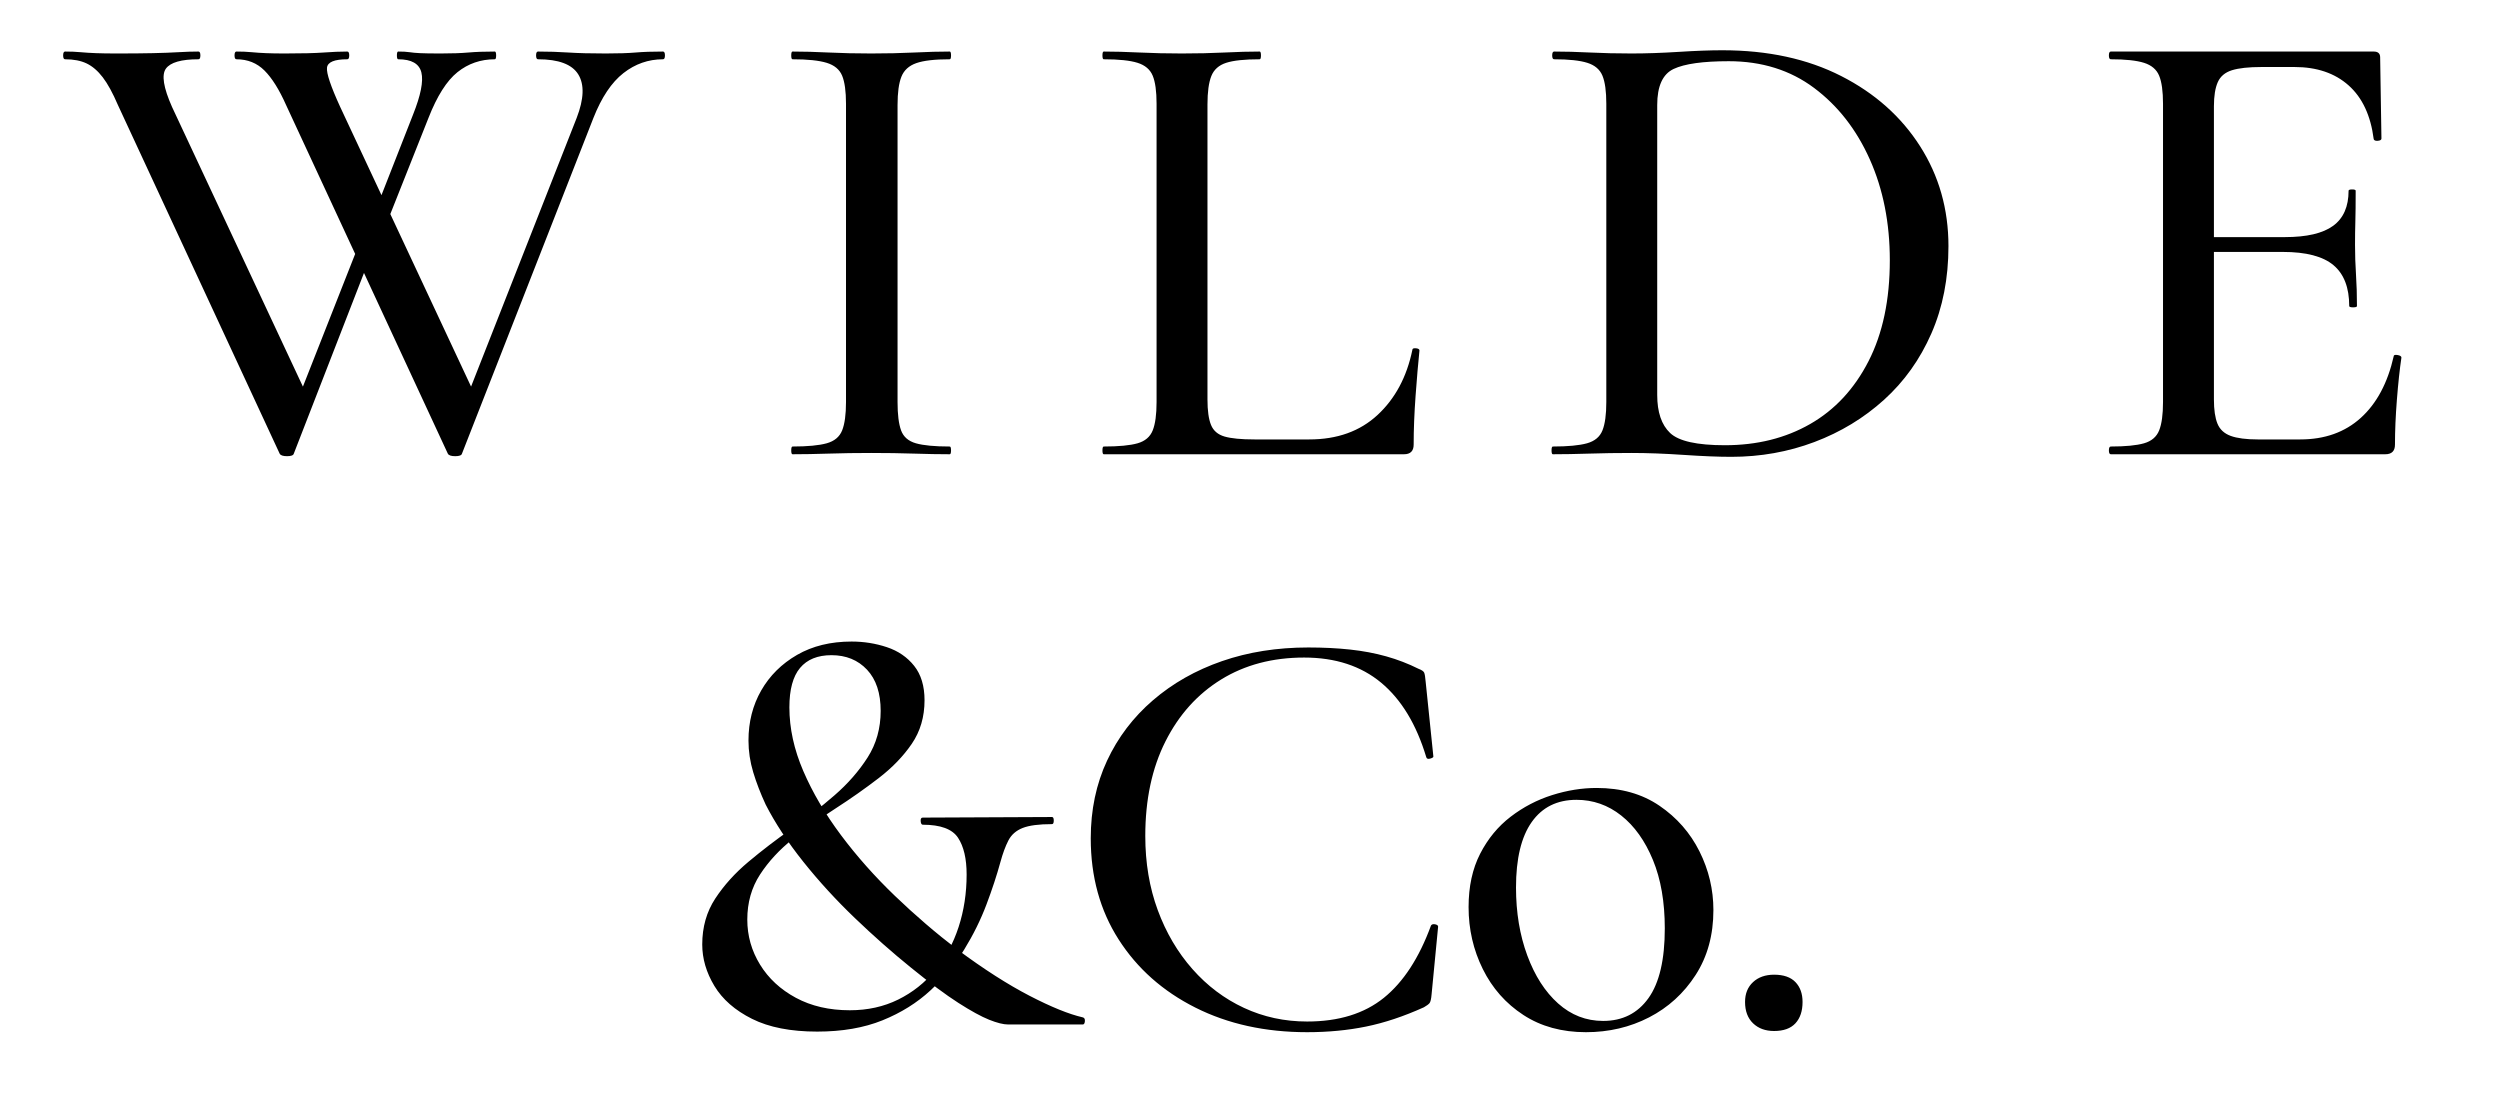
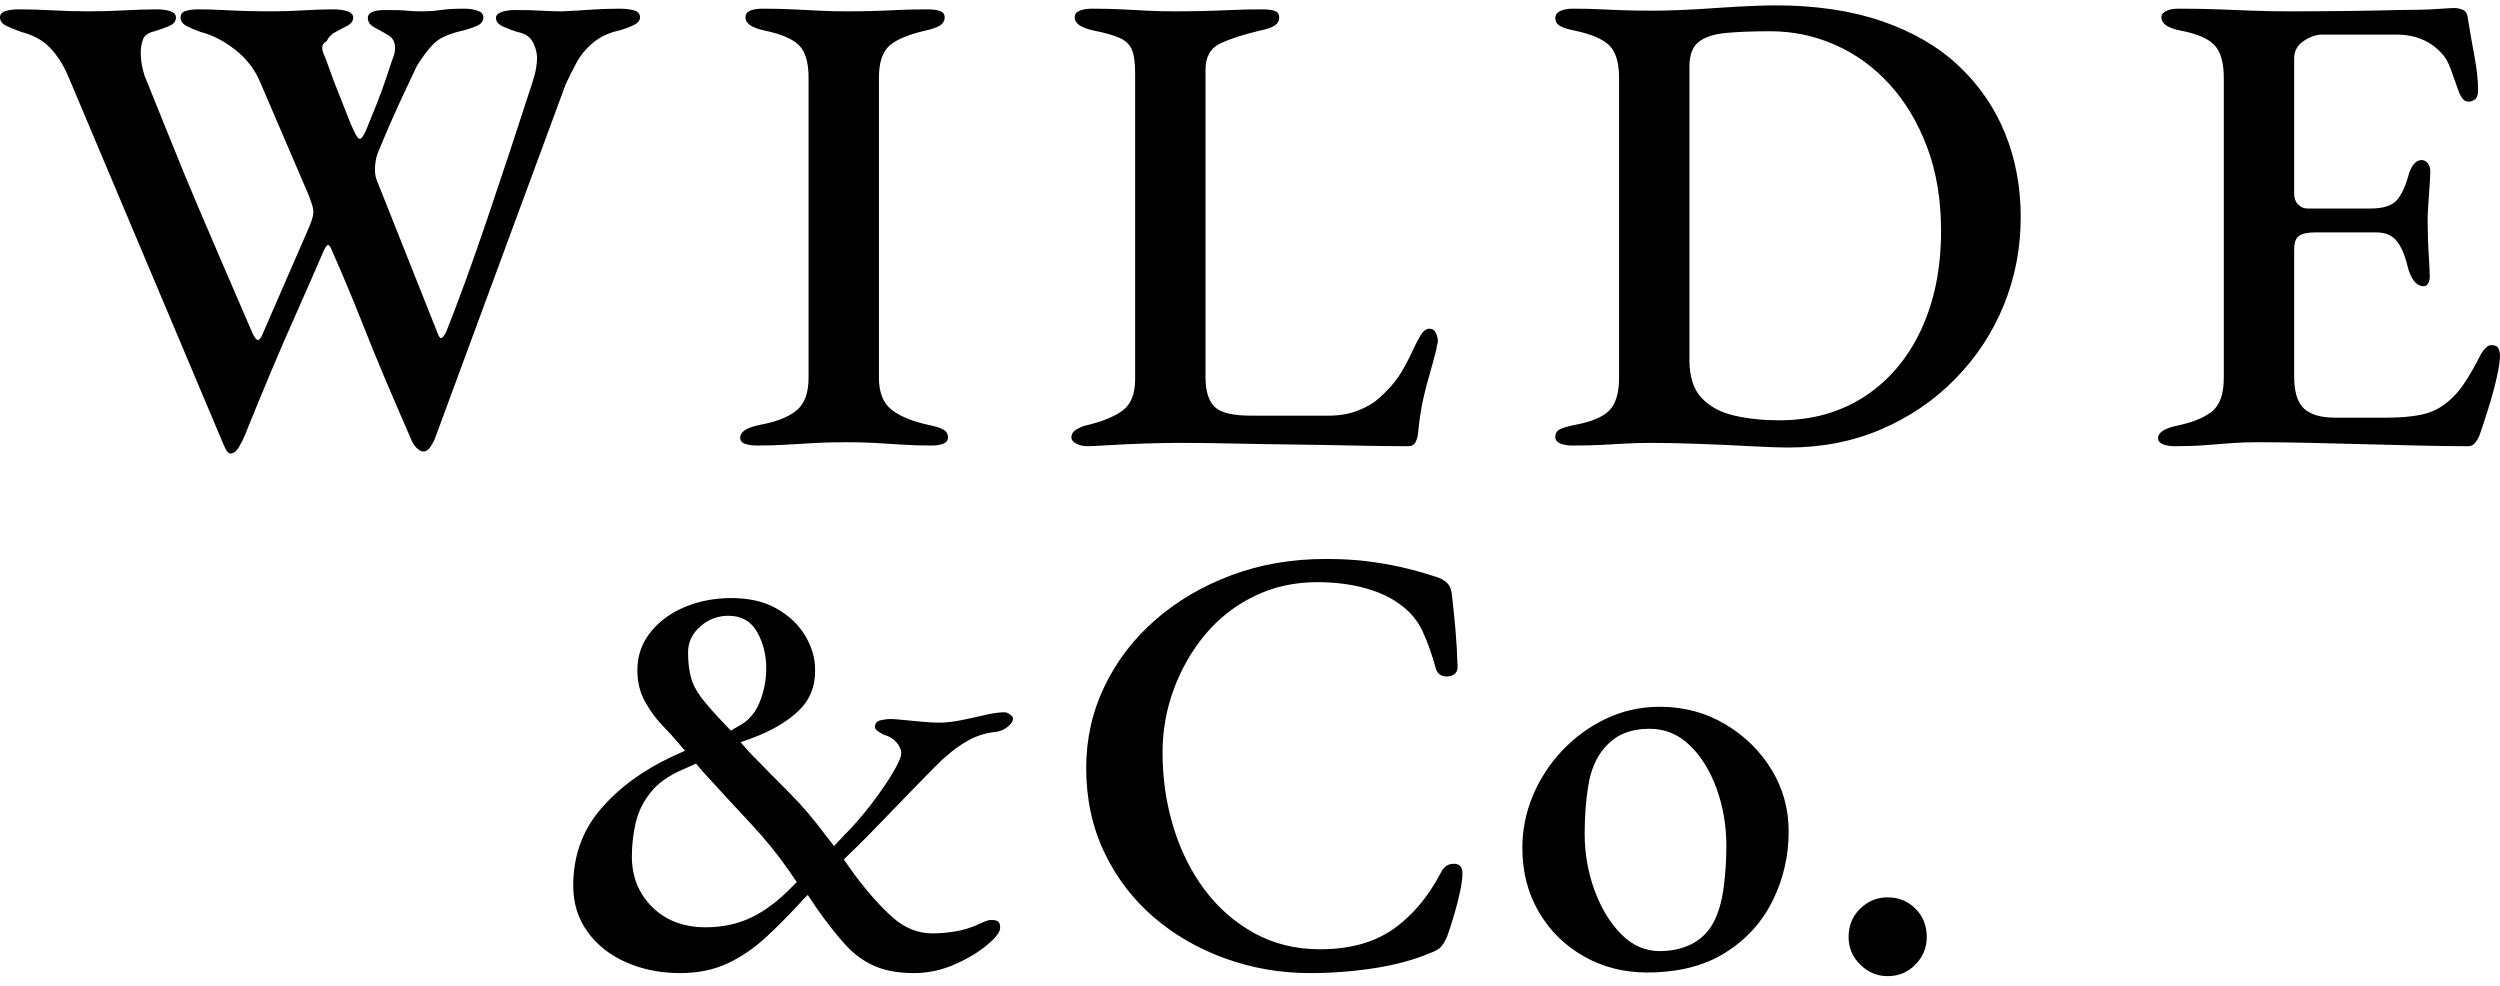
- <svg xmlns="http://www.w3.org/2000/svg" viewBox="0 0 388 173" role="img" aria-label="Wilde &amp; Co.">
-   <g fill="currentColor">
-     <path transform="translate(10.0,70.5)" d="M48.3 -32.8 35.6 -0.1Q35.5 0.3 34.55 0.3Q33.6 0.3 33.4 -0.1L8.3 -54.2Q7.1 -57.0 5.95 -58.5Q4.8 -60.0 3.45 -60.65Q2.1 -61.3 0.1 -61.3Q-0.2 -61.3 -0.2 -61.9Q-0.2 -62.5 0.1 -62.5Q1.4 -62.5 2.5 -62.4Q3.6 -62.3 4.9 -62.25Q6.2 -62.2 8.1 -62.2Q11.4 -62.2 13.7 -62.25Q16.0 -62.3 17.7 -62.4Q19.4 -62.5 20.8 -62.5Q21.1 -62.5 21.1 -61.9Q21.1 -61.3 20.8 -61.3Q16.8 -61.3 15.75 -59.85Q14.7 -58.4 16.7 -53.9L37.9 -8.6L34.1 -3.1L46.7 -35.1ZM92.9 -62.5Q93.2 -62.5 93.2 -61.9Q93.2 -61.3 92.9 -61.3Q89.5 -61.3 86.75 -59.15Q84.0 -57.0 82.1 -52.2L61.7 -0.1Q61.6 0.3 60.65 0.3Q59.7 0.3 59.5 -0.1L34.4 -54.2Q32.8 -57.8 31.05 -59.55Q29.3 -61.3 26.7 -61.3Q26.4 -61.3 26.4 -61.9Q26.4 -62.5 26.7 -62.5Q28.0 -62.5 29.05 -62.4Q30.1 -62.3 31.3 -62.25Q32.5 -62.2 34.2 -62.2Q38.2 -62.2 40.25 -62.35Q42.3 -62.5 43.9 -62.5Q44.2 -62.5 44.2 -61.9Q44.2 -61.3 43.9 -61.3Q40.9 -61.3 40.75 -60.0Q40.6 -58.7 42.8 -53.9L64.0 -8.6L60.2 -3.1L79.5 -52.2Q81.2 -56.6 79.75 -58.95Q78.3 -61.3 73.5 -61.3Q73.2 -61.3 73.2 -61.9Q73.2 -62.5 73.5 -62.5Q75.9 -62.5 78.2 -62.35Q80.5 -62.2 84.0 -62.2Q86.9 -62.2 88.65 -62.35Q90.4 -62.5 92.9 -62.5ZM47.2 -35.1 54.1 -52.7Q55.9 -57.2 55.4 -59.25Q54.9 -61.3 51.8 -61.3Q51.6 -61.3 51.6 -61.9Q51.6 -62.5 51.8 -62.5Q52.9 -62.5 53.55 -62.4Q54.2 -62.3 55.2 -62.25Q56.2 -62.2 58.4 -62.2Q61.0 -62.2 62.7 -62.35Q64.4 -62.5 66.8 -62.5Q67.0 -62.5 67.0 -61.9Q67.0 -61.3 66.8 -61.3Q63.5 -61.3 61.0 -59.3Q58.5 -57.3 56.5 -52.2L48.8 -32.8Z M129.3 -8.1Q129.3 -5.2 129.85 -3.7Q130.4 -2.2 132.15 -1.7Q133.9 -1.2 137.4 -1.2Q137.6 -1.2 137.6 -0.6Q137.6 0.0 137.4 0.0Q134.9 0.0 131.85 -0.1Q128.8 -0.2 125.2 -0.2Q121.7 -0.2 118.6 -0.1Q115.5 0.0 113.0 0.0Q112.8 0.0 112.8 -0.6Q112.8 -1.2 113.0 -1.2Q116.5 -1.2 118.3 -1.7Q120.1 -2.2 120.7 -3.7Q121.3 -5.2 121.3 -8.1V-54.4Q121.3 -57.3 120.7 -58.75Q120.1 -60.2 118.3 -60.75Q116.5 -61.3 113.0 -61.3Q112.8 -61.3 112.8 -61.9Q112.8 -62.5 113.0 -62.5Q115.5 -62.5 118.6 -62.35Q121.7 -62.2 125.2 -62.2Q128.8 -62.2 131.9 -62.35Q135.0 -62.5 137.4 -62.5Q137.6 -62.5 137.6 -61.9Q137.6 -61.3 137.4 -61.3Q133.9 -61.3 132.2 -60.7Q130.5 -60.1 129.9 -58.6Q129.3 -57.1 129.3 -54.2Z M177.4 -54.3V-8.5Q177.4 -5.9 177.95 -4.55Q178.5 -3.2 180.05 -2.75Q181.6 -2.3 184.7 -2.3H193.2Q199.7 -2.3 203.8 -6.1Q207.9 -9.9 209.2 -16.2Q209.2 -16.5 209.75 -16.45Q210.3 -16.4 210.3 -16.1Q210.0 -13.2 209.7 -9.1Q209.4 -5.0 209.4 -1.5Q209.4 0.0 207.9 0.0H161.3Q161.1 0.0 161.1 -0.6Q161.1 -1.2 161.3 -1.2Q164.8 -1.2 166.55 -1.7Q168.3 -2.2 168.9 -3.7Q169.5 -5.2 169.5 -8.1V-54.4Q169.5 -57.3 168.9 -58.75Q168.3 -60.2 166.55 -60.75Q164.8 -61.3 161.3 -61.3Q161.1 -61.3 161.1 -61.9Q161.1 -62.5 161.3 -62.5Q163.7 -62.5 166.85 -62.35Q170.0 -62.2 173.4 -62.2Q177.0 -62.2 180.05 -62.35Q183.1 -62.5 185.5 -62.5Q185.7 -62.5 185.7 -61.9Q185.7 -61.3 185.5 -61.3Q182.0 -61.3 180.3 -60.75Q178.6 -60.2 178.0 -58.7Q177.4 -57.2 177.4 -54.3Z M258.7 0.4Q255.7 0.4 251.3 0.1Q246.9 -0.2 243.2 -0.2Q239.8 -0.2 236.65 -0.1Q233.5 0.0 231.0 0.0Q230.8 0.0 230.8 -0.6Q230.8 -1.2 231.0 -1.2Q234.5 -1.2 236.3 -1.7Q238.1 -2.2 238.7 -3.7Q239.3 -5.2 239.3 -8.1V-54.4Q239.3 -57.3 238.7 -58.75Q238.1 -60.2 236.35 -60.75Q234.6 -61.3 231.2 -61.3Q230.9 -61.3 230.9 -61.9Q230.9 -62.5 231.2 -62.5Q233.7 -62.5 236.75 -62.35Q239.8 -62.2 243.2 -62.2Q246.6 -62.2 250.55 -62.45Q254.5 -62.7 257.3 -62.7Q267.9 -62.7 275.75 -58.7Q283.6 -54.7 288.0 -47.8Q292.4 -40.9 292.4 -32.3Q292.4 -24.8 289.75 -18.75Q287.1 -12.7 282.4 -8.45Q277.7 -4.2 271.6 -1.9Q265.5 0.4 258.7 0.4ZM257.7 -1.4Q265.2 -1.4 270.95 -4.7Q276.7 -8.0 280.0 -14.45Q283.3 -20.9 283.3 -30.1Q283.3 -38.8 280.2 -45.75Q277.1 -52.7 271.55 -56.85Q266.0 -61.0 258.3 -61.0Q252.3 -61.0 249.75 -59.8Q247.2 -58.6 247.2 -54.2V-9.2Q247.2 -5.2 249.2 -3.3Q251.2 -1.4 257.7 -1.4Z M360.2 0.0H317.6Q317.3 0.0 317.3 -0.6Q317.3 -1.2 317.6 -1.2Q321.0 -1.2 322.75 -1.7Q324.5 -2.2 325.1 -3.7Q325.7 -5.2 325.7 -8.1V-54.4Q325.7 -57.3 325.1 -58.75Q324.5 -60.2 322.75 -60.75Q321.0 -61.3 317.6 -61.3Q317.3 -61.3 317.3 -61.9Q317.3 -62.5 317.6 -62.5H358.4Q359.4 -62.5 359.4 -61.6L359.6 -49.0Q359.6 -48.7 359.05 -48.65Q358.5 -48.6 358.4 -48.9Q357.7 -54.4 354.5 -57.25Q351.3 -60.1 346.1 -60.1H341.0Q338.0 -60.1 336.4 -59.6Q334.8 -59.1 334.2 -57.75Q333.6 -56.4 333.6 -54.0V-8.5Q333.6 -6.1 334.15 -4.75Q334.7 -3.4 336.2 -2.85Q337.7 -2.3 340.4 -2.3H347.0Q352.7 -2.3 356.4 -5.65Q360.1 -9.0 361.5 -15.2Q361.5 -15.5 362.1 -15.4Q362.7 -15.3 362.7 -15.0Q362.3 -12.3 362.0 -8.5Q361.7 -4.7 361.7 -1.5Q361.7 0.0 360.2 0.0ZM354.6 -23.0Q354.6 -27.3 352.15 -29.35Q349.7 -31.4 344.3 -31.4H329.8V-33.7H344.6Q349.7 -33.7 352.1 -35.45Q354.5 -37.2 354.5 -40.9Q354.5 -41.1 355.05 -41.1Q355.6 -41.1 355.6 -40.9Q355.6 -37.8 355.55 -36.1Q355.5 -34.4 355.5 -32.5Q355.5 -30.2 355.65 -27.9Q355.8 -25.6 355.8 -23.0Q355.8 -22.8 355.2 -22.8Q354.6 -22.8 354.6 -23.0Z" />
-     <path transform="translate(103.1,159.0)" d="M5.888 -12.42Q5.888 -16.468 7.912 -19.55Q9.936 -22.632 13.064 -25.254Q16.192 -27.876 19.734 -30.36Q23.276 -32.844 26.404 -35.558Q29.532 -38.272 31.556 -41.446Q33.58 -44.62 33.58 -48.668Q33.58 -52.808 31.464 -55.062Q29.348 -57.316 25.944 -57.316Q22.724 -57.316 21.068 -55.338Q19.412 -53.36 19.412 -49.22Q19.412 -44.344 21.574 -39.33Q23.736 -34.316 27.416 -29.394Q31.096 -24.472 35.788 -19.964Q40.48 -15.456 45.54 -11.592Q51.612 -7.084 56.672 -4.462Q61.732 -1.84 64.952 -1.104Q65.32 -1.012 65.274 -0.506Q65.228 0.0 64.952 0.0Q62.652 0.0 59.57 0.0Q56.488 0.0 53.36 0.0Q52.256 0.0 50.416 -0.736Q48.576 -1.472 45.632 -3.358Q42.688 -5.244 38.272 -8.832Q33.948 -12.328 29.578 -16.514Q25.208 -20.7 21.574 -25.254Q17.94 -29.808 15.732 -34.132Q14.536 -36.708 13.8 -39.146Q13.064 -41.584 13.064 -44.068Q13.064 -48.392 15.042 -51.842Q17.02 -55.292 20.608 -57.362Q24.196 -59.432 29.072 -59.432Q31.924 -59.432 34.546 -58.558Q37.168 -57.684 38.778 -55.66Q40.388 -53.636 40.388 -50.324Q40.388 -46.46 38.41 -43.562Q36.432 -40.664 33.258 -38.226Q30.084 -35.788 26.588 -33.534Q23.092 -31.28 19.964 -28.796Q16.836 -26.312 14.858 -23.276Q12.88 -20.24 12.88 -16.284Q12.88 -12.512 14.858 -9.292Q16.836 -6.072 20.424 -4.14Q24.012 -2.208 28.796 -2.208Q32.936 -2.208 36.294 -3.864Q39.652 -5.52 42.044 -8.418Q44.436 -11.316 45.678 -15.134Q46.92 -18.952 46.92 -23.276Q46.92 -26.956 45.586 -28.98Q44.252 -31.004 40.112 -31.004Q39.836 -31.004 39.79 -31.556Q39.744 -32.108 40.112 -32.108L60.168 -32.2Q60.444 -32.2 60.444 -31.648Q60.444 -31.096 60.168 -31.096Q57.132 -31.096 55.614 -30.498Q54.096 -29.9 53.406 -28.566Q52.716 -27.232 52.164 -25.208Q51.336 -22.172 50.002 -18.63Q48.668 -15.088 46.552 -11.638Q44.436 -8.188 41.308 -5.29Q38.18 -2.392 33.856 -0.644Q29.532 1.104 23.736 1.104Q17.572 1.104 13.616 -0.874Q9.66 -2.852 7.774 -5.98Q5.888 -9.108 5.888 -12.42Z M99.948 -58.512Q103.444 -58.512 106.434 -58.19Q109.424 -57.868 112.046 -57.132Q114.668 -56.396 117.06 -55.2Q117.796 -54.924 117.934 -54.602Q118.072 -54.28 118.164 -53.176L119.36 -41.584Q119.36 -41.4 118.854 -41.262Q118.348 -41.124 118.256 -41.492Q115.956 -49.128 111.264 -53.038Q106.572 -56.948 99.304 -56.948Q91.944 -56.948 86.424 -53.544Q80.904 -50.14 77.776 -43.93Q74.648 -37.72 74.648 -29.256Q74.648 -23.0 76.58 -17.756Q78.512 -12.512 81.962 -8.602Q85.412 -4.692 89.966 -2.576Q94.52 -0.46 99.764 -0.46Q107.124 -0.46 111.678 -4.14Q116.232 -7.82 118.992 -15.364Q119.176 -15.64 119.636 -15.548Q120.096 -15.456 120.096 -15.18L119.084 -4.692Q118.992 -3.588 118.762 -3.312Q118.532 -3.036 117.888 -2.668Q113.196 -0.552 108.918 0.322Q104.64 1.196 99.764 1.196Q90.012 1.196 82.422 -2.622Q74.832 -6.44 70.508 -13.202Q66.184 -19.964 66.184 -28.888Q66.184 -35.512 68.714 -40.94Q71.244 -46.368 75.844 -50.324Q80.444 -54.28 86.562 -56.396Q92.68 -58.512 99.948 -58.512Z M143.04 1.196Q137.428 1.196 133.334 -1.472Q129.24 -4.14 127.032 -8.602Q124.824 -13.064 124.824 -18.216Q124.824 -23.0 126.618 -26.496Q128.412 -29.992 131.356 -32.246Q134.3 -34.5 137.796 -35.604Q141.292 -36.708 144.696 -36.708Q150.4 -36.708 154.448 -33.948Q158.496 -31.188 160.658 -26.864Q162.82 -22.54 162.82 -17.756Q162.82 -11.96 160.06 -7.682Q157.3 -3.404 152.838 -1.104Q148.376 1.196 143.04 1.196ZM145.708 -0.552Q150.216 -0.552 152.746 -4.094Q155.276 -7.636 155.276 -14.904Q155.276 -21.068 153.436 -25.53Q151.596 -29.992 148.514 -32.43Q145.432 -34.868 141.568 -34.868Q137.06 -34.868 134.622 -31.418Q132.184 -27.968 132.184 -21.252Q132.184 -15.456 133.932 -10.718Q135.68 -5.98 138.716 -3.266Q141.752 -0.552 145.708 -0.552Z M172.24 1.012Q170.216 1.012 168.974 -0.184Q167.732 -1.38 167.732 -3.496Q167.732 -5.428 168.974 -6.578Q170.216 -7.728 172.24 -7.728Q174.448 -7.728 175.552 -6.578Q176.656 -5.428 176.656 -3.496Q176.656 -1.38 175.552 -0.184Q174.448 1.012 172.24 1.012Z" />
-   </g>
+ <svg xmlns="http://www.w3.org/2000/svg" viewBox="0.00 -2.00 575.77 227.00" role="img" aria-label="Wilde &amp; Co.">
+   <path fill="currentColor" d="M53.058 102.446Q52.446 102.446 51.835 101.147Q51.223 99.847 50.612 98.318L15.596 15.291Q13.914 11.468 11.468 8.945Q9.021 6.422 4.893 5.352Q2.752 4.587 1.376 3.899Q0.0 3.211 0.0 1.988Q0.0 0.917 1.3 0.535Q2.599 0.153 4.281 0.153Q8.104 0.153 12.156 0.382Q16.208 0.612 20.183 0.612Q24.618 0.612 28.746 0.382Q32.875 0.153 36.086 0.153Q38.073 0.153 39.297 0.612Q40.52 1.07 40.52 1.988Q40.52 3.211 39.297 3.823Q38.073 4.434 35.627 5.199Q33.486 5.657 32.951 7.034Q32.416 8.41 32.416 10.092Q32.416 12.08 32.875 13.914Q33.333 15.749 33.486 15.902Q36.85 24.159 39.755 31.422Q42.661 38.685 45.566 45.489Q48.471 52.294 51.529 59.404Q54.587 66.514 58.104 74.618Q58.869 76.3 59.404 76.3Q59.939 76.3 60.55 74.771L71.254 50.153Q71.713 49.083 71.942 48.242Q72.171 47.401 72.171 46.789Q72.171 46.024 71.865 45.107Q71.56 44.19 71.101 42.966L59.939 16.972Q58.104 12.538 54.205 9.48Q50.306 6.422 46.177 5.352Q44.037 4.587 42.813 3.899Q41.59 3.211 41.59 1.988Q41.59 0.917 42.737 0.535Q43.884 0.153 45.566 0.153Q48.318 0.153 51.147 0.306Q53.976 0.459 56.881 0.535Q59.786 0.612 62.538 0.612Q66.361 0.612 69.954 0.382Q73.547 0.153 76.606 0.153Q78.746 0.153 80.046 0.612Q81.346 1.07 81.346 1.988Q81.346 3.211 80.046 3.899Q78.746 4.587 77.294 5.352Q75.841 6.116 75.229 7.492Q74.312 7.951 74.235 8.716Q74.159 9.48 74.465 10.245Q74.924 11.162 75.765 13.609Q76.606 16.055 77.752 18.884Q78.899 21.713 79.893 24.312Q80.887 26.911 81.498 28.135Q82.416 30.122 82.951 29.969Q83.486 29.817 84.251 28.135Q85.321 25.535 86.697 22.095Q88.073 18.654 89.144 15.367Q90.214 12.08 90.673 10.856Q90.979 10.092 90.979 9.021Q90.979 7.034 89.45 6.116Q87.92 5.199 86.315 4.358Q84.709 3.517 84.709 2.141Q84.709 1.223 85.703 0.765Q86.697 0.306 88.838 0.306Q92.355 0.306 93.654 0.459Q94.954 0.612 97.095 0.612Q99.541 0.612 101.529 0.306Q103.517 0.0 106.881 0.0Q108.716 0.0 110.015 0.459Q111.315 0.917 111.315 1.988Q111.315 3.211 110.092 3.823Q108.869 4.434 106.575 5.046Q101.835 6.116 99.924 8.028Q98.012 9.939 96.024 13.15Q95.107 15.138 93.502 18.502Q91.896 21.865 90.214 25.688Q88.532 29.511 87.156 32.875Q86.544 34.251 86.391 36.162Q86.239 38.073 86.697 39.297L100.917 75.076Q101.376 76.147 101.835 75.765Q102.294 75.382 102.752 74.465Q107.187 63.303 112.309 48.165Q117.431 33.028 122.477 17.431Q123.242 15.138 123.471 13.685Q123.7 12.232 123.7 11.162Q123.547 9.021 122.554 7.416Q121.56 5.81 119.113 5.352Q117.584 4.893 115.902 4.128Q114.22 3.364 114.22 2.141Q114.22 1.223 115.52 0.765Q116.82 0.306 118.654 0.306Q122.324 0.306 124.618 0.459Q126.911 0.612 129.511 0.612Q132.875 0.459 136.086 0.229Q139.297 0.0 142.661 0.0Q144.648 0.0 146.024 0.382Q147.401 0.765 147.401 1.988Q147.401 3.058 146.024 3.746Q144.648 4.434 142.508 5.046Q138.991 5.81 136.544 7.875Q134.098 9.939 132.722 12.538Q131.346 15.138 130.275 17.431L100.306 98.624Q100.0 99.541 99.235 100.765Q98.471 101.988 97.554 101.988Q96.789 101.988 95.948 101.147Q95.107 100.306 94.648 99.083Q91.437 91.743 88.685 85.245Q85.933 78.746 83.104 71.56Q80.275 64.373 76.3 55.352Q75.841 54.281 75.459 54.434Q75.076 54.587 74.465 55.963Q71.101 63.761 68.196 70.26Q65.291 76.758 62.462 83.486Q59.633 90.214 56.422 98.165Q55.81 99.694 54.969 101.07Q54.128 102.446 53.058 102.446ZM174.446 100.612Q172.765 100.612 171.618 100.229Q170.471 99.847 170.471 98.777Q170.471 96.789 174.905 95.872Q180.716 94.801 183.468 92.508Q186.22 90.214 186.22 85.015V15.902Q186.22 10.703 184.08 8.486Q181.939 6.269 176.128 5.046Q171.694 4.128 171.694 1.988Q171.694 0.917 172.765 0.459Q173.835 0.0 175.517 0.0Q179.492 0.0 182.627 0.153Q185.761 0.306 188.667 0.459Q191.572 0.612 194.936 0.612Q198.147 0.612 200.976 0.535Q203.804 0.459 206.786 0.306Q209.768 0.153 213.59 0.153Q215.425 0.153 216.495 0.535Q217.566 0.917 217.566 1.988Q217.566 3.211 216.419 3.899Q215.272 4.587 213.131 5.046Q207.168 6.422 204.798 8.563Q202.428 10.703 202.428 15.902V85.015Q202.428 90.061 205.333 92.355Q208.239 94.648 213.896 95.872Q216.19 96.33 217.26 96.942Q218.33 97.554 218.33 98.777Q218.33 99.694 217.336 100.153Q216.343 100.612 214.508 100.612Q210.685 100.612 207.474 100.382Q204.263 100.153 201.281 100.0Q198.3 99.847 194.936 99.847Q191.266 99.847 188.131 100.0Q184.997 100.153 181.633 100.382Q178.269 100.612 174.446 100.612ZM250.575 100.765Q248.893 100.765 247.823 100.153Q246.752 99.541 246.752 98.777Q246.752 97.554 247.976 96.865Q249.199 96.177 249.963 96.024Q255.774 94.648 258.602 92.508Q261.431 90.367 261.431 85.321V14.832Q261.431 11.162 260.667 9.404Q259.902 7.645 257.838 6.728Q255.774 5.81 251.951 5.046Q247.517 4.128 247.517 1.988Q247.517 0.917 248.664 0.459Q249.81 0.0 251.492 0.0Q255.315 0.0 258.373 0.153Q261.431 0.306 264.183 0.459Q266.936 0.612 270.3 0.612Q273.817 0.612 277.028 0.535Q280.239 0.459 283.602 0.306Q286.966 0.153 290.789 0.153Q292.624 0.153 293.618 0.535Q294.612 0.917 294.612 1.988Q294.612 3.211 293.541 3.899Q292.471 4.587 290.177 5.046Q284.367 6.422 281.003 8.028Q277.639 9.633 277.639 14.067V84.862Q277.639 89.602 279.703 91.667Q281.768 93.731 288.19 93.731H305.927Q309.902 93.731 312.884 92.508Q315.865 91.284 317.547 89.755Q320.453 87.156 322.058 84.786Q323.664 82.416 325.498 78.44Q326.263 76.758 327.18 75.229Q328.098 73.7 329.168 73.7Q330.239 73.7 330.697 74.694Q331.156 75.688 331.156 76.606Q331.156 76.911 331.003 77.37Q330.85 77.829 330.85 78.287Q329.78 82.416 328.862 85.627Q327.945 88.838 327.41 91.743Q326.875 94.648 326.569 98.012Q326.416 99.083 325.957 99.924Q325.498 100.765 324.275 100.765Q318.312 100.765 311.584 100.612Q304.856 100.459 297.976 100.382Q291.095 100.306 284.443 100.153Q277.792 100.0 271.676 100.0Q268.006 100.0 263.495 100.153Q258.985 100.306 255.239 100.535Q251.492 100.765 250.575 100.765ZM411.719 101.07Q408.813 101.07 403.232 100.765Q397.651 100.459 391.382 100.229Q385.113 100.0 380.22 100.0Q377.162 100.0 374.486 100.153Q371.81 100.306 368.905 100.459Q366.0 100.612 362.177 100.612Q360.495 100.612 359.349 100.153Q358.202 99.694 358.202 98.624Q358.202 97.401 359.272 96.865Q360.343 96.33 362.636 95.872Q368.446 94.801 370.664 92.508Q372.881 90.214 372.881 85.015V15.902Q372.881 10.703 370.664 8.486Q368.446 6.269 362.636 5.046Q360.343 4.587 359.272 3.976Q358.202 3.364 358.202 2.141Q358.202 1.07 359.349 0.535Q360.495 0.0 362.177 0.0Q366.0 0.0 368.905 0.153Q371.81 0.306 374.563 0.382Q377.315 0.459 380.832 0.459Q383.278 0.459 387.101 0.306Q390.924 0.153 395.205 -0.153Q399.486 -0.459 403.156 -0.612Q406.826 -0.765 408.813 -0.765Q422.881 -0.765 433.508 2.905Q444.135 6.575 451.168 13.226Q458.202 19.878 461.795 28.746Q465.388 37.615 465.388 48.012Q465.388 58.716 461.489 68.272Q457.59 77.829 450.327 85.245Q443.064 92.661 433.278 96.865Q423.492 101.07 411.719 101.07ZM409.731 94.801Q421.046 94.801 429.456 89.297Q437.865 83.792 442.453 73.93Q447.04 64.067 447.04 51.223Q447.04 40.367 443.829 31.881Q440.618 23.394 435.19 17.431Q429.761 11.468 422.651 8.333Q415.541 5.199 407.743 5.199Q401.78 5.199 397.575 5.581Q393.37 5.963 391.229 7.645Q389.089 9.327 389.089 13.303V80.887Q389.089 86.697 391.917 89.679Q394.746 92.661 399.486 93.731Q404.226 94.801 409.731 94.801ZM500.997 100.765Q499.162 100.765 498.092 100.306Q497.021 99.847 497.021 98.93Q497.021 96.942 501.456 96.024Q507.113 94.801 509.636 92.584Q512.159 90.367 512.159 85.015V15.902Q512.159 10.703 510.018 8.41Q507.878 6.116 502.22 5.046Q499.927 4.587 498.856 3.823Q497.786 3.058 497.786 1.988Q497.786 1.07 498.856 0.535Q499.927 0.0 501.761 0.0Q506.807 0.0 510.859 0.153Q514.911 0.306 518.81 0.459Q522.709 0.612 527.297 0.612Q533.413 0.612 540.217 0.535Q547.021 0.459 552.526 0.306Q557.725 0.306 561.165 0.076Q564.606 -0.153 565.217 -0.153Q566.135 -0.153 567.128 0.229Q568.122 0.612 568.275 1.682Q569.04 6.422 569.881 10.933Q570.722 15.443 570.722 18.807Q570.722 20.336 570.034 20.872Q569.346 21.407 568.581 21.407Q567.817 21.407 567.358 20.948Q566.899 20.489 566.44 19.572Q565.37 16.514 564.453 13.991Q563.535 11.468 562.312 10.245Q560.324 8.104 557.725 7.034Q555.125 5.963 551.914 5.963H534.789Q532.801 5.963 530.584 7.416Q528.367 8.869 528.367 11.468V42.661Q528.367 44.19 529.284 45.107Q530.202 46.024 531.425 46.024H545.951Q550.385 46.024 552.067 44.037Q553.749 42.049 554.82 37.92Q555.89 34.862 557.725 34.862Q558.489 34.862 559.101 35.55Q559.713 36.239 559.713 37.615Q559.713 38.532 559.56 40.673Q559.407 42.813 559.254 45.107Q559.101 47.401 559.101 48.777Q559.101 50.459 559.177 52.829Q559.254 55.199 559.407 57.492Q559.56 59.786 559.56 60.856Q559.713 62.232 559.33 63.073Q558.948 63.914 558.183 63.914Q555.737 63.914 554.514 59.48Q553.596 55.505 551.991 53.517Q550.385 51.529 547.327 51.529H533.107Q530.661 51.529 529.514 52.294Q528.367 53.058 528.367 55.505V84.709Q528.367 90.061 530.661 92.125Q532.954 94.19 537.694 94.19H549.774Q554.055 94.19 557.266 93.578Q560.477 92.966 562.771 91.284Q565.37 89.45 567.358 86.544Q569.346 83.639 571.486 79.358Q572.098 78.44 572.709 77.905Q573.321 77.37 574.086 77.523Q575.003 77.523 575.385 78.211Q575.768 78.899 575.768 79.969Q575.768 81.651 575.003 85.015Q574.239 88.379 573.092 92.049Q571.945 95.719 571.028 98.318Q570.569 99.388 569.957 100.076Q569.346 100.765 568.428 100.765Q562.924 100.765 556.96 100.612Q550.997 100.459 544.728 100.306Q538.459 100.153 532.19 100.0Q525.92 99.847 519.804 99.847Q516.593 99.847 513.688 100.076Q510.783 100.306 507.801 100.535Q504.82 100.765 500.997 100.765ZM156.637 222.11Q149.884 222.11 144.258 219.648Q138.631 217.187 135.325 212.615Q132.019 208.043 132.019 201.994Q132.019 191.725 138.349 184.339Q144.68 176.954 154.949 172.171L157.762 170.905L156.074 168.936Q154.808 167.388 152.557 165.067Q150.307 162.746 148.548 159.581Q146.79 156.416 146.79 152.336Q146.79 147.413 149.814 143.615Q152.839 139.817 157.762 137.777Q162.686 135.737 168.453 135.737Q174.643 135.737 178.933 138.199Q183.224 140.661 185.475 144.459Q187.725 148.257 187.725 152.196Q187.866 157.963 183.857 161.761Q179.848 165.56 172.955 168.092L170.563 168.936L172.673 171.327Q177.597 176.391 181.817 180.612Q186.037 184.832 190.117 190.318L192.086 192.85L194.337 190.459Q197.573 187.223 200.597 183.284Q203.621 179.346 205.591 176.04Q207.56 172.734 207.56 171.468Q207.56 170.202 206.435 168.936Q205.31 167.67 203.621 167.248Q203.059 166.966 202.285 166.474Q201.511 165.982 201.511 165.419Q201.511 164.153 202.848 163.872Q204.184 163.59 205.028 163.59Q205.872 163.59 207.982 163.801Q210.092 164.012 212.414 164.223Q214.735 164.434 216.141 164.434Q218.533 164.434 221.346 163.872Q224.16 163.309 226.833 162.676Q229.505 162.043 231.334 162.043Q231.897 162.043 232.6 162.535Q233.303 163.028 233.303 163.45Q233.303 164.434 232.037 165.419Q230.771 166.404 229.365 166.544Q225.707 166.966 222.894 168.584Q220.08 170.202 218.111 172.031Q217.126 172.734 214.664 175.266Q212.203 177.798 208.967 181.104Q205.732 184.41 202.637 187.645Q199.542 190.881 197.221 193.131Q194.9 195.382 194.337 195.945L196.729 199.321Q201.23 205.37 205.45 209.168Q209.67 212.966 214.735 212.966Q217.407 212.966 220.221 212.474Q223.034 211.982 225.707 210.716Q226.27 210.434 226.973 210.153Q227.677 209.872 228.38 209.872Q229.365 209.872 229.857 210.223Q230.349 210.575 230.349 211.7Q230.349 213.107 227.325 215.639Q224.3 218.171 219.799 220.141Q215.297 222.11 210.514 222.11Q205.169 222.11 201.441 220.492Q197.713 218.875 194.689 215.569Q191.664 212.263 188.007 207.058L186.037 204.104L185.193 204.948Q180.833 209.731 176.612 213.67Q172.392 217.609 167.609 219.859Q162.826 222.11 156.637 222.11ZM162.545 211.56Q168.313 211.56 173.025 209.309Q177.738 207.058 182.38 202.275L183.505 201.15L181.677 198.477Q177.878 192.991 172.744 187.505Q167.609 182.018 161.982 175.829L160.294 173.859L157.481 175.125Q152.417 177.235 149.814 180.541Q147.212 183.847 146.368 187.645Q145.524 191.443 145.524 195.242Q145.524 202.275 150.236 206.917Q154.949 211.56 162.545 211.56ZM168.313 166.263 170.001 165.278Q173.377 163.59 174.924 159.792Q176.472 155.994 176.472 151.914Q176.472 147.272 174.362 143.544Q172.251 139.817 167.75 139.817Q164.092 139.817 161.279 142.278Q158.466 144.74 158.466 148.257Q158.466 151.492 159.099 153.884Q159.732 156.275 161.42 158.526Q163.108 160.777 165.921 163.731ZM301.647 222.11Q291.518 222.11 282.163 218.734Q272.809 215.358 265.634 209.168Q258.46 202.979 254.31 194.257Q250.16 185.535 250.16 174.844Q250.16 164.856 254.38 156.064Q258.601 147.272 266.127 140.731Q273.653 134.19 283.64 130.462Q293.628 126.734 305.304 126.734Q310.509 126.734 314.588 127.226Q318.668 127.719 322.466 128.563Q326.264 129.407 330.625 130.813Q332.454 131.376 333.368 132.361Q334.283 133.346 334.423 135.315Q334.845 138.972 335.197 142.911Q335.549 146.85 335.689 151.633Q335.689 152.899 334.634 153.462Q333.579 154.024 332.313 153.673Q331.047 153.321 330.625 151.774Q329.359 147.131 327.671 143.474Q325.983 139.817 322.747 137.425Q319.512 134.893 314.518 133.486Q309.524 132.08 303.335 132.08Q295.457 132.08 288.845 135.315Q282.234 138.55 277.591 144.107Q272.949 149.664 270.347 156.697Q267.744 163.731 267.744 171.327Q267.744 180.19 270.206 188.349Q272.668 196.508 277.38 202.838Q282.093 209.168 288.845 212.896Q295.598 216.624 304.038 216.624Q314.166 216.624 320.778 212.052Q327.39 207.48 331.891 198.899Q332.876 196.93 334.845 196.93Q336.815 196.93 336.815 199.18Q336.815 200.587 336.322 203.049Q335.83 205.511 334.986 208.394Q334.142 211.278 333.298 213.67Q332.454 215.498 331.75 216.202Q331.047 216.905 329.078 217.609Q323.732 219.859 316.487 220.985Q309.243 222.11 301.647 222.11ZM379.309 221.969Q371.291 221.969 364.75 218.242Q358.208 214.514 354.41 208.043Q350.612 201.572 350.612 193.272Q350.612 187.083 353.003 181.315Q355.395 175.547 359.756 170.905Q364.116 166.263 369.884 163.52Q375.652 160.777 382.263 160.777Q390.563 160.777 397.315 164.786Q404.068 168.795 408.006 175.266Q411.945 181.737 411.945 189.474Q411.945 197.914 408.288 205.37Q404.63 212.826 397.386 217.398Q390.141 221.969 379.309 221.969ZM382.263 217.046Q386.343 217.046 389.578 215.428Q392.814 213.81 394.642 210.434Q396.331 207.199 396.964 202.486Q397.597 197.774 397.597 192.85Q397.597 185.817 395.346 179.627Q393.095 173.437 389.156 169.639Q385.217 165.841 379.872 165.841Q376.636 165.841 374.034 166.896Q371.431 167.951 369.321 170.483Q366.649 173.719 365.805 178.853Q364.961 183.988 364.961 190.037Q364.961 196.789 367.211 202.979Q369.462 209.168 373.331 213.107Q377.199 217.046 382.263 217.046ZM434.745 222.813Q431.088 222.813 428.415 220.141Q425.742 217.468 425.742 213.81Q425.742 209.872 428.415 207.269Q431.088 204.667 434.745 204.667Q438.544 204.667 441.146 207.269Q443.749 209.872 443.749 213.81Q443.749 217.468 441.146 220.141Q438.544 222.813 434.745 222.813Z" />
</svg>
